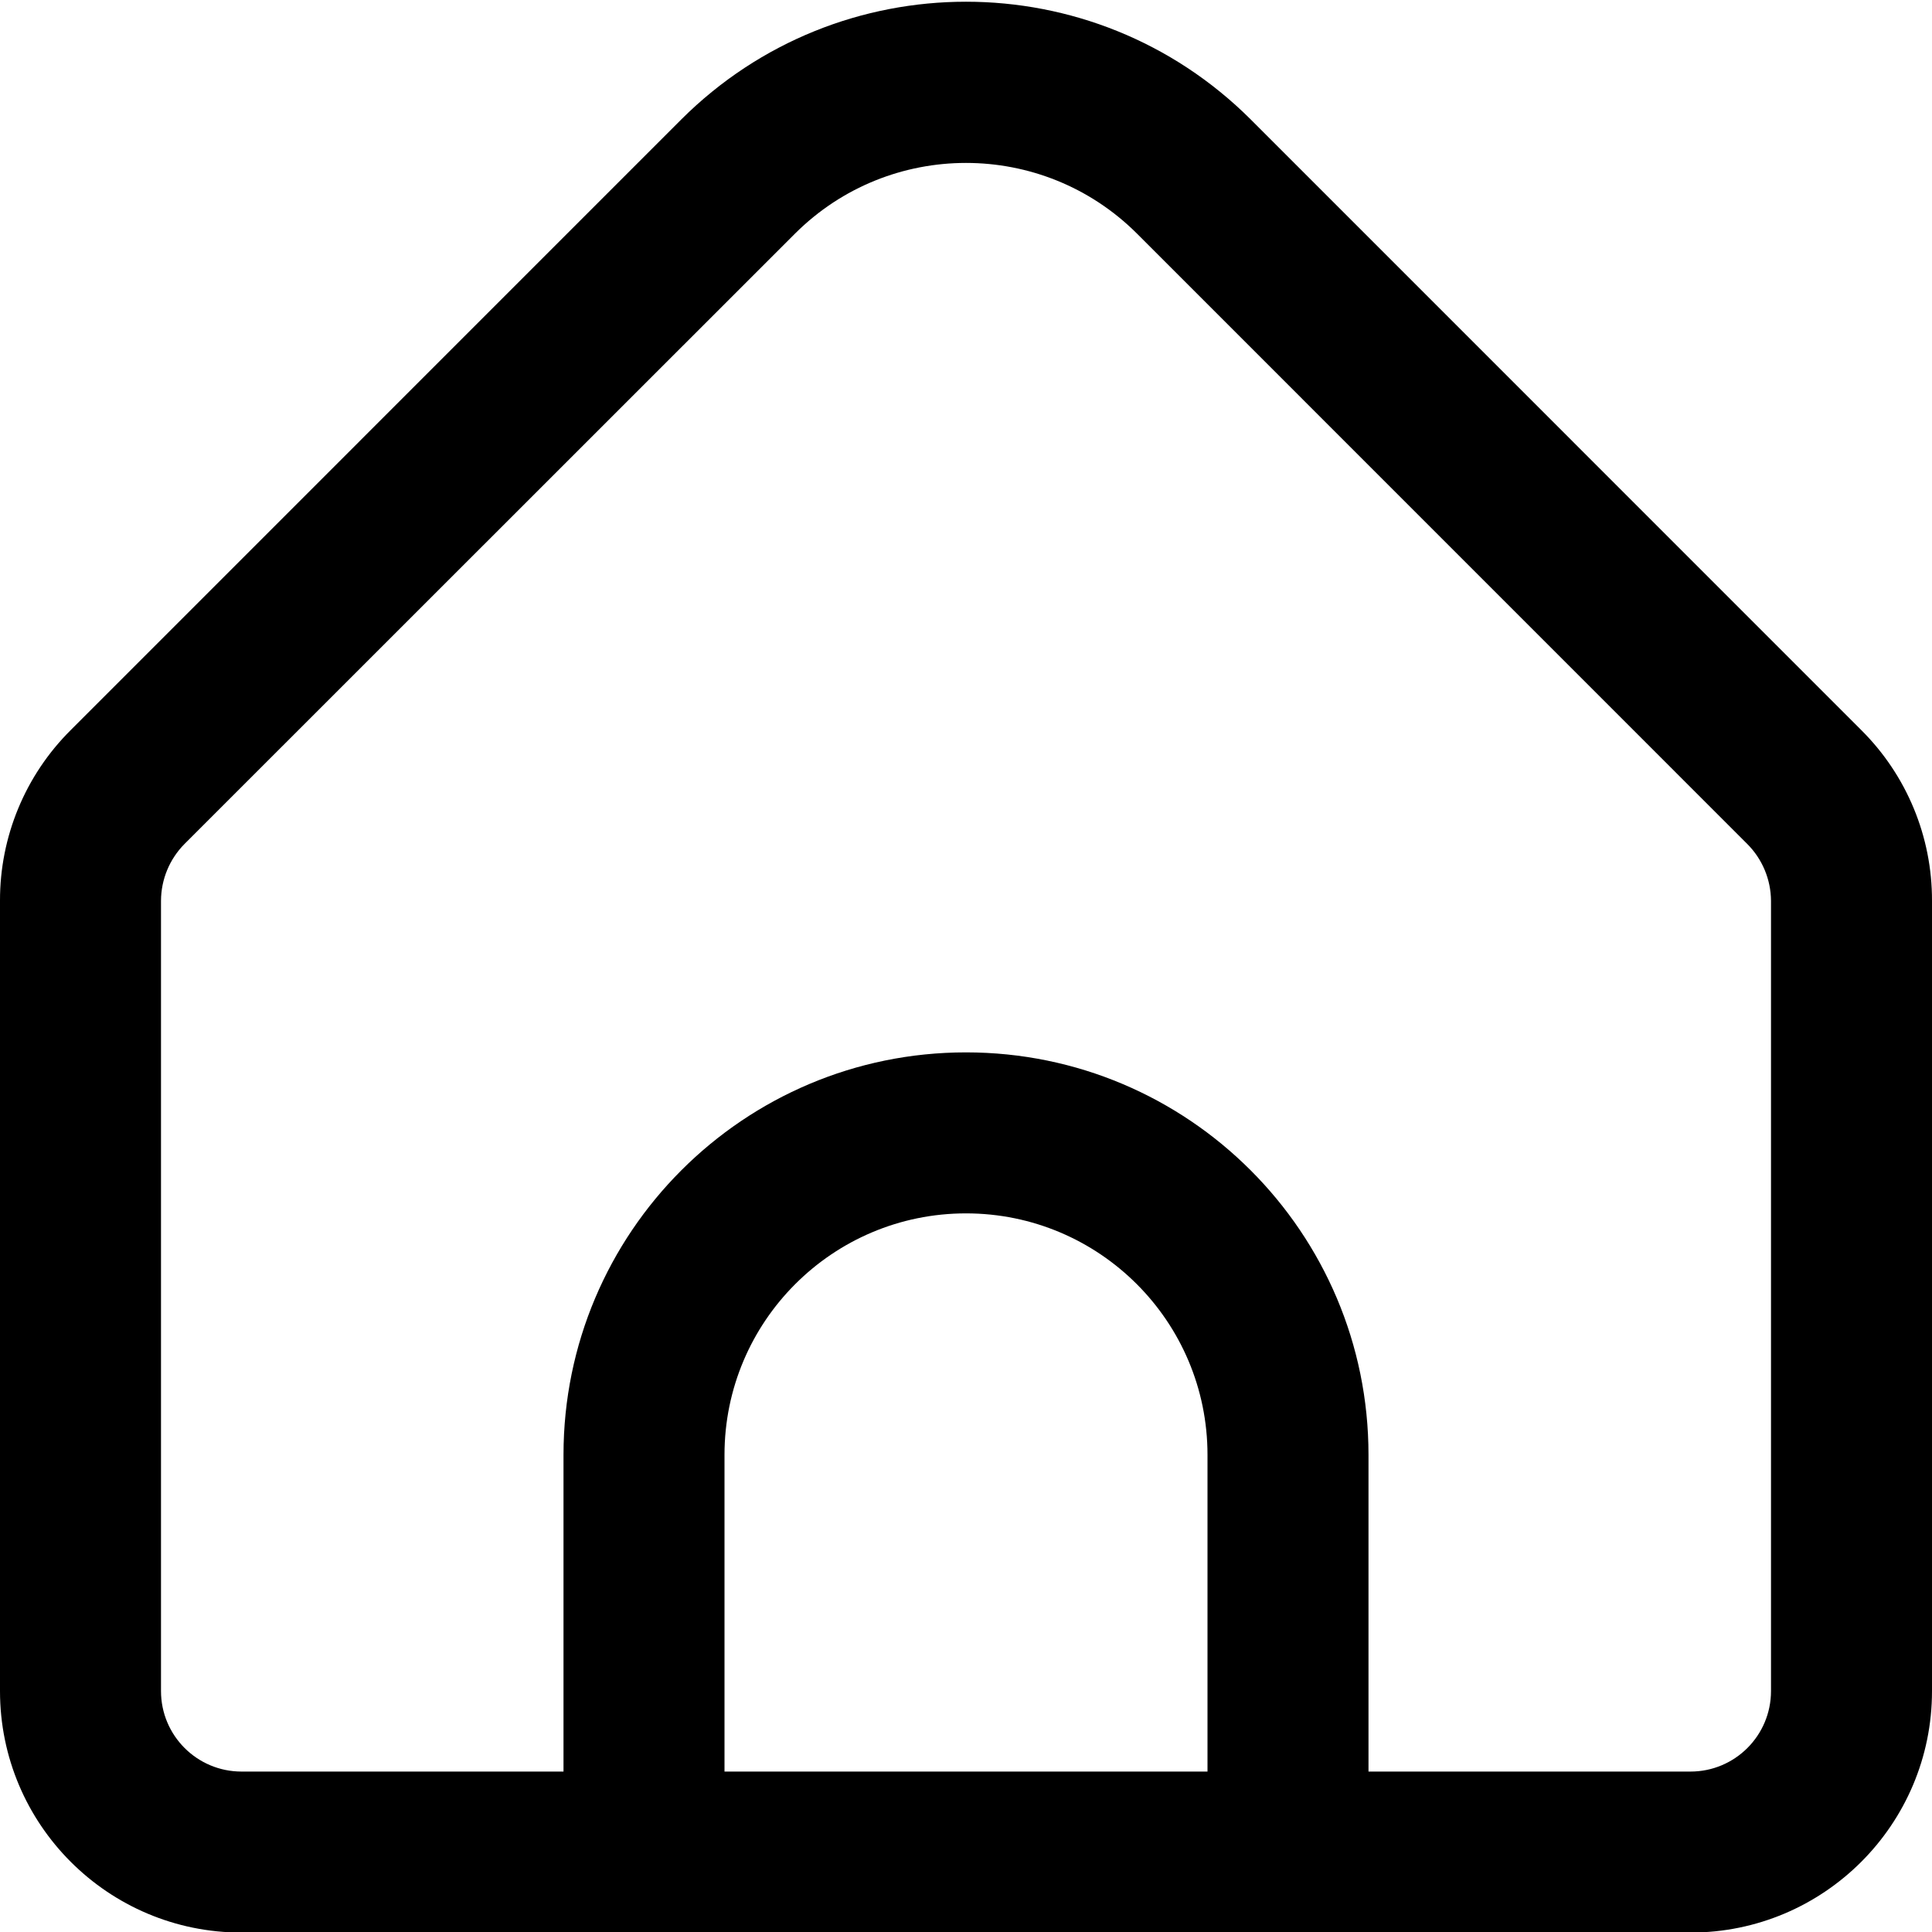
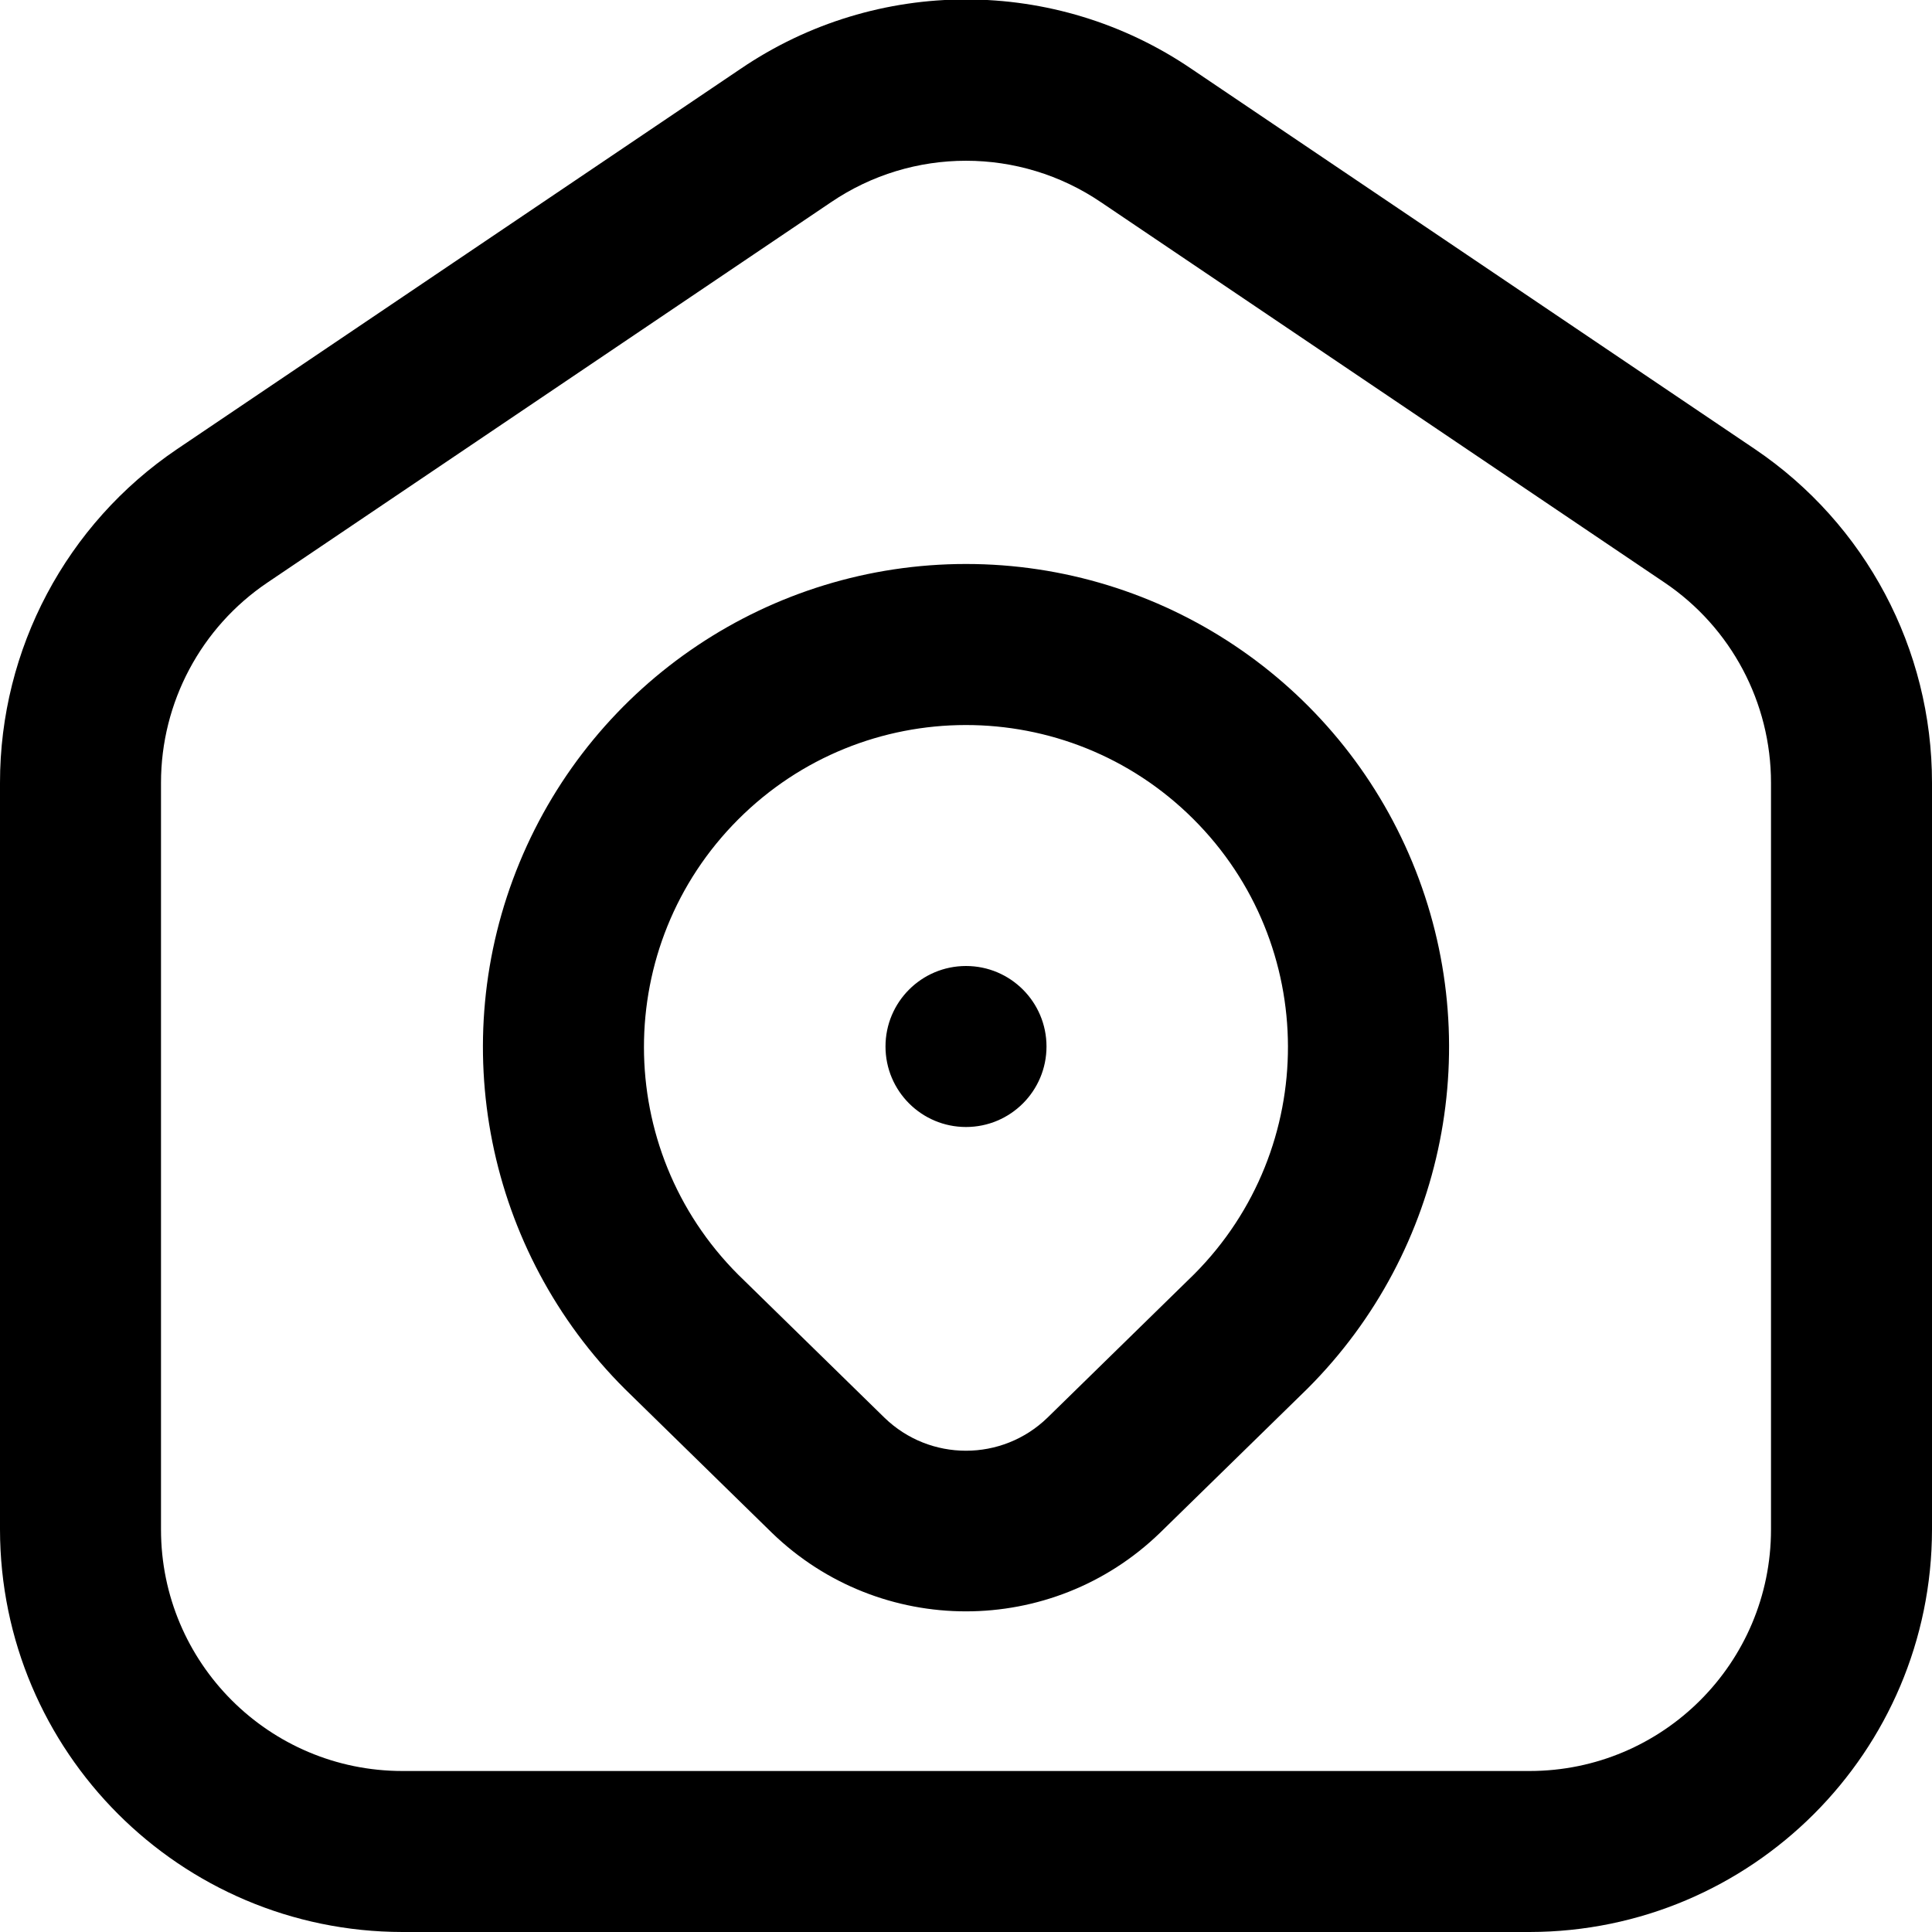
- <svg xmlns="http://www.w3.org/2000/svg" id="Outline" viewBox="0 0 24 24">
-   <path d="M23.121,9.069,15.536,1.483a5.008,5.008,0,0,0-7.072,0L.879,9.069A2.978,2.978,0,0,0,0,11.19v9.817a3,3,0,0,0,3,3H21a3,3,0,0,0,3-3V11.19A2.978,2.978,0,0,0,23.121,9.069ZM15,22.007H9V18.073a3,3,0,0,1,6,0Zm7-1a1,1,0,0,1-1,1H17V18.073a5,5,0,0,0-10,0v3.934H3a1,1,0,0,1-1-1V11.19a1.008,1.008,0,0,1,.293-.707L9.878,2.9a3.008,3.008,0,0,1,4.244,0l7.585,7.586A1.008,1.008,0,0,1,22,11.19Z" />
+ <svg xmlns="http://www.w3.org/2000/svg" id="Layer_1" data-name="Layer 1" viewBox="0 0 24 24" width="512" height="512">
+   <path d="M21.8,5.579,14.8.855A4.979,4.979,0,0,0,9.2.855l-7,4.724A5,5,0,0,0,0,9.724V19a5.006,5.006,0,0,0,5,5H19a5.006,5.006,0,0,0,5-5V9.724A5,5,0,0,0,21.8,5.579ZM22,19a3,3,0,0,1-3,3H5a3,3,0,0,1-3-3V9.724A3,3,0,0,1,3.322,7.237l7-4.724a2.986,2.986,0,0,1,3.356,0l7,4.724A3,3,0,0,1,22,9.724ZM12,7.006A6,6,0,0,0,7.765,17.257l1.824,1.784a3.465,3.465,0,0,0,4.821,0l1.833-1.792A6,6,0,0,0,12,7.006Zm2.836,8.821-1.825,1.785a1.454,1.454,0,0,1-2.023,0L9.171,15.835a4,4,0,1,1,5.665-.008ZM13,13a1,1,0,1,1-1-1A1,1,0,0,1,13,13Z" />
</svg>
